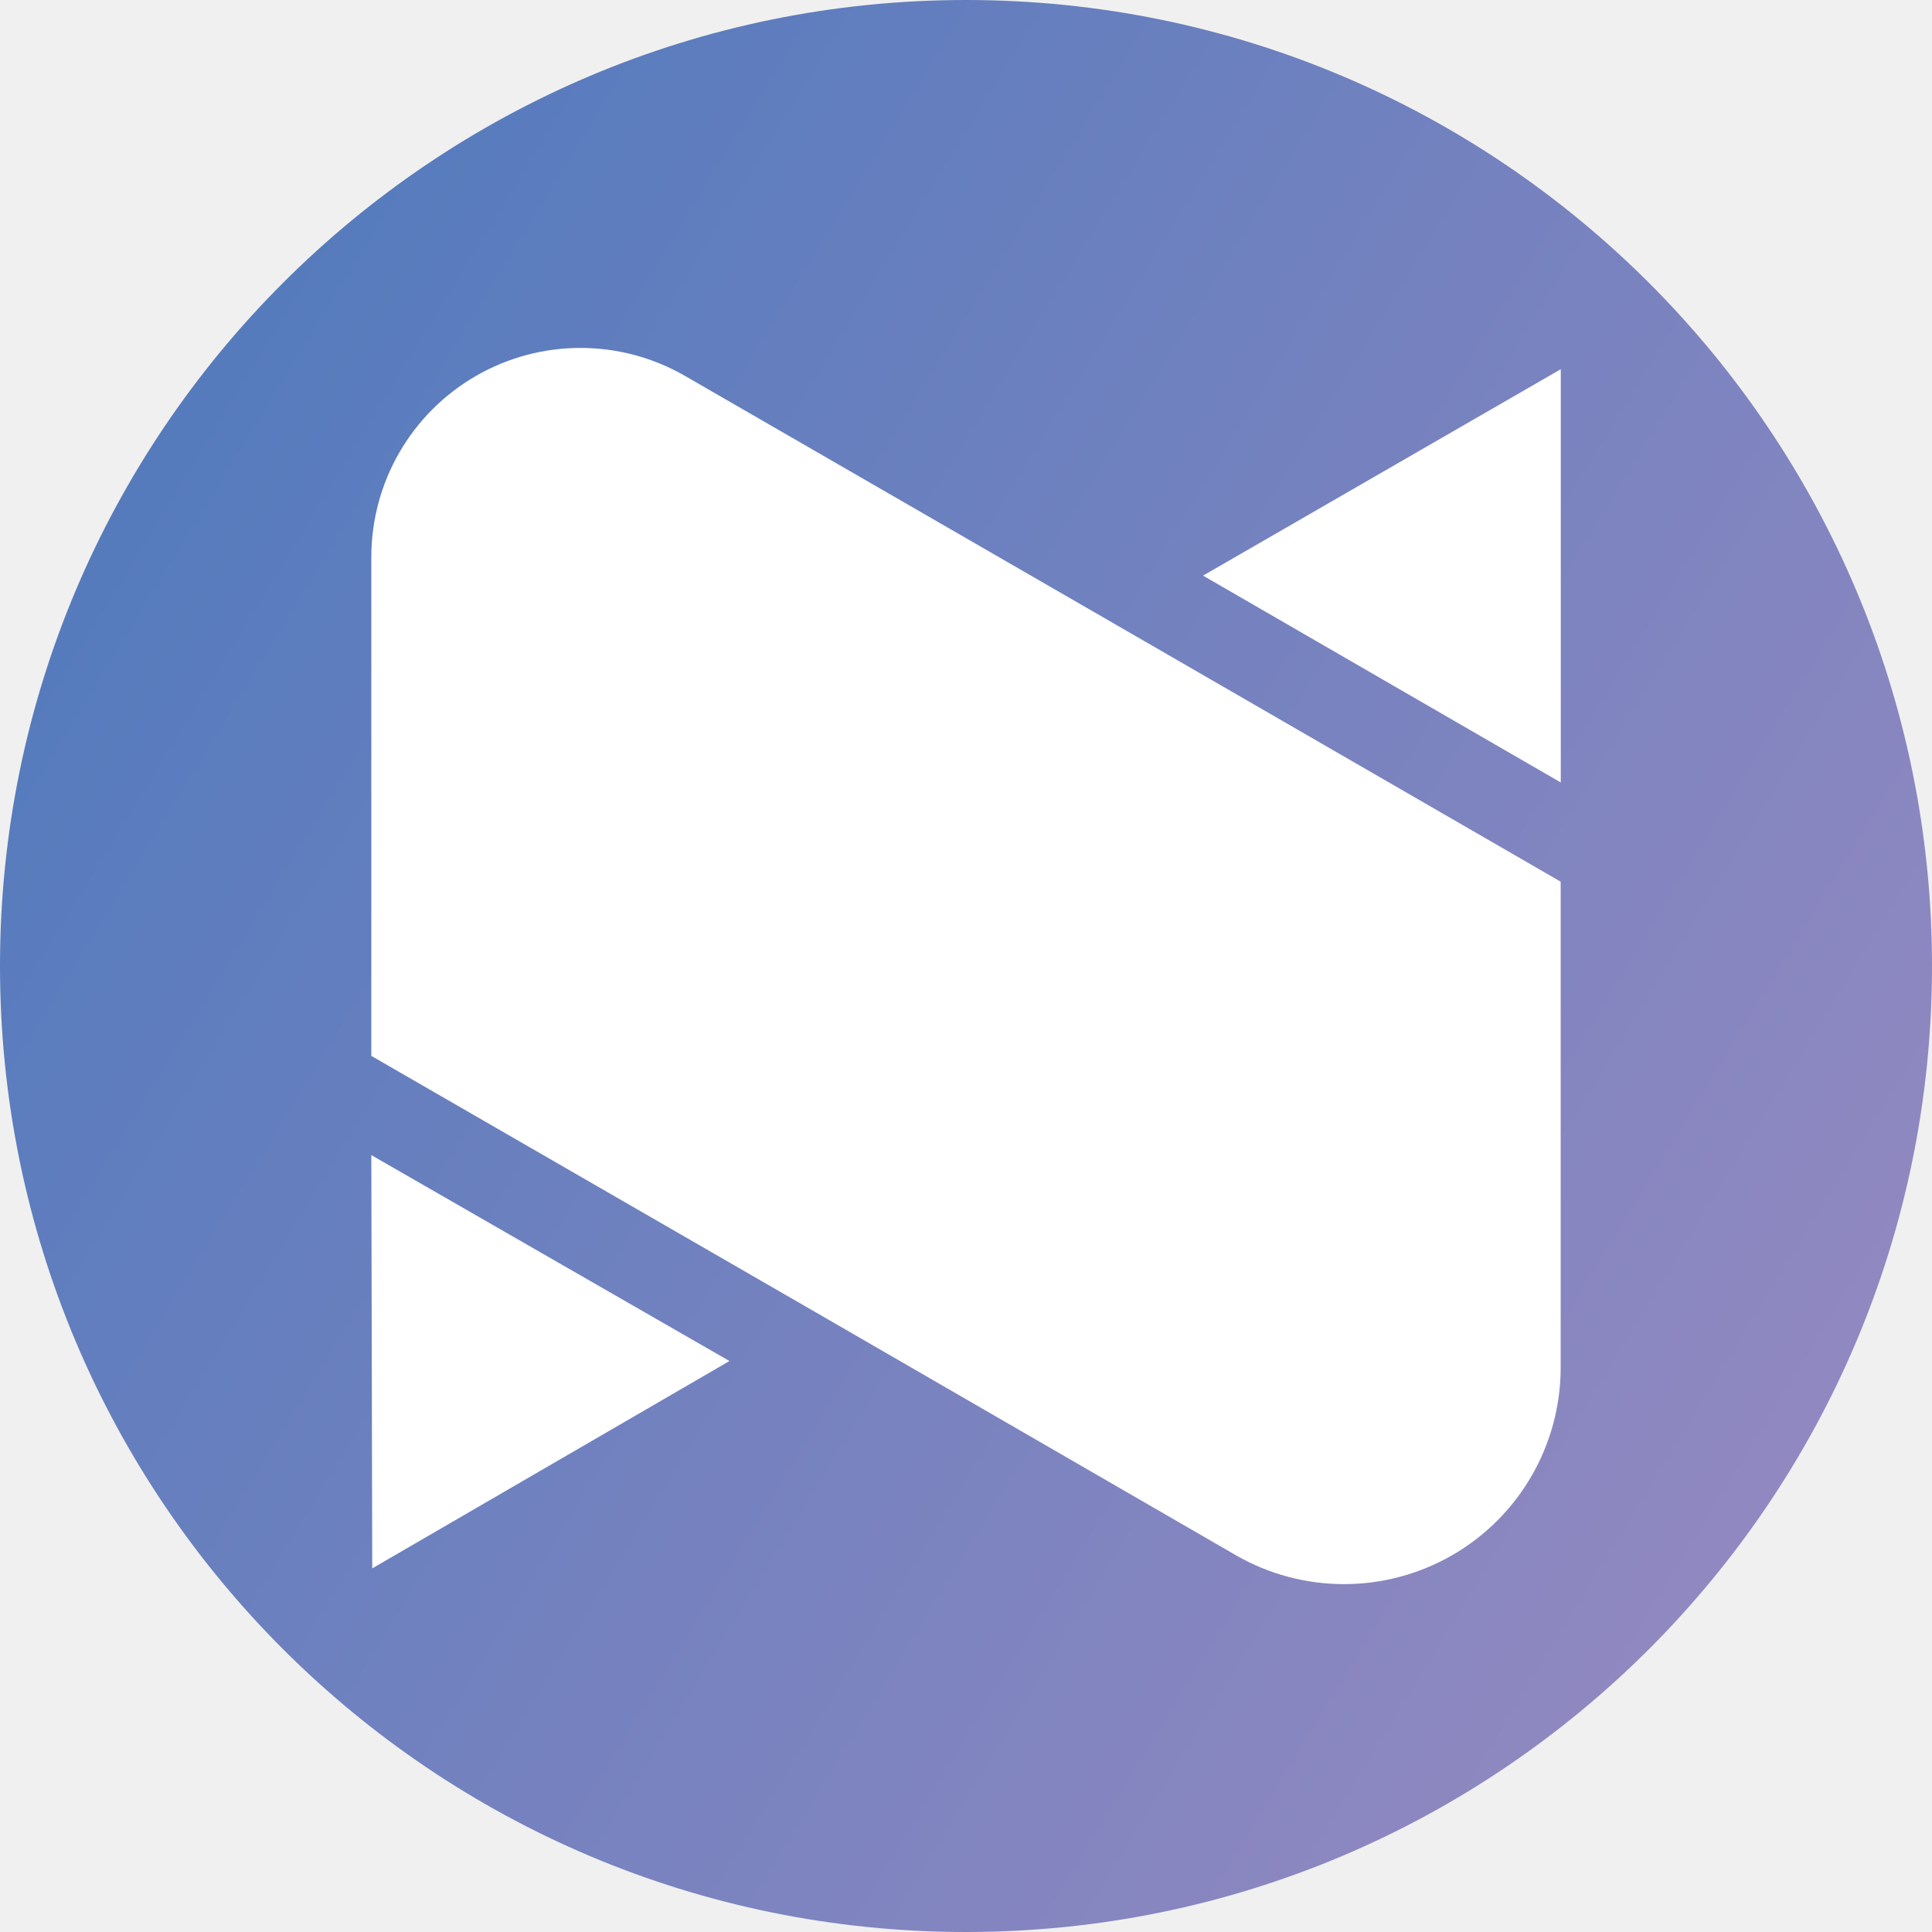
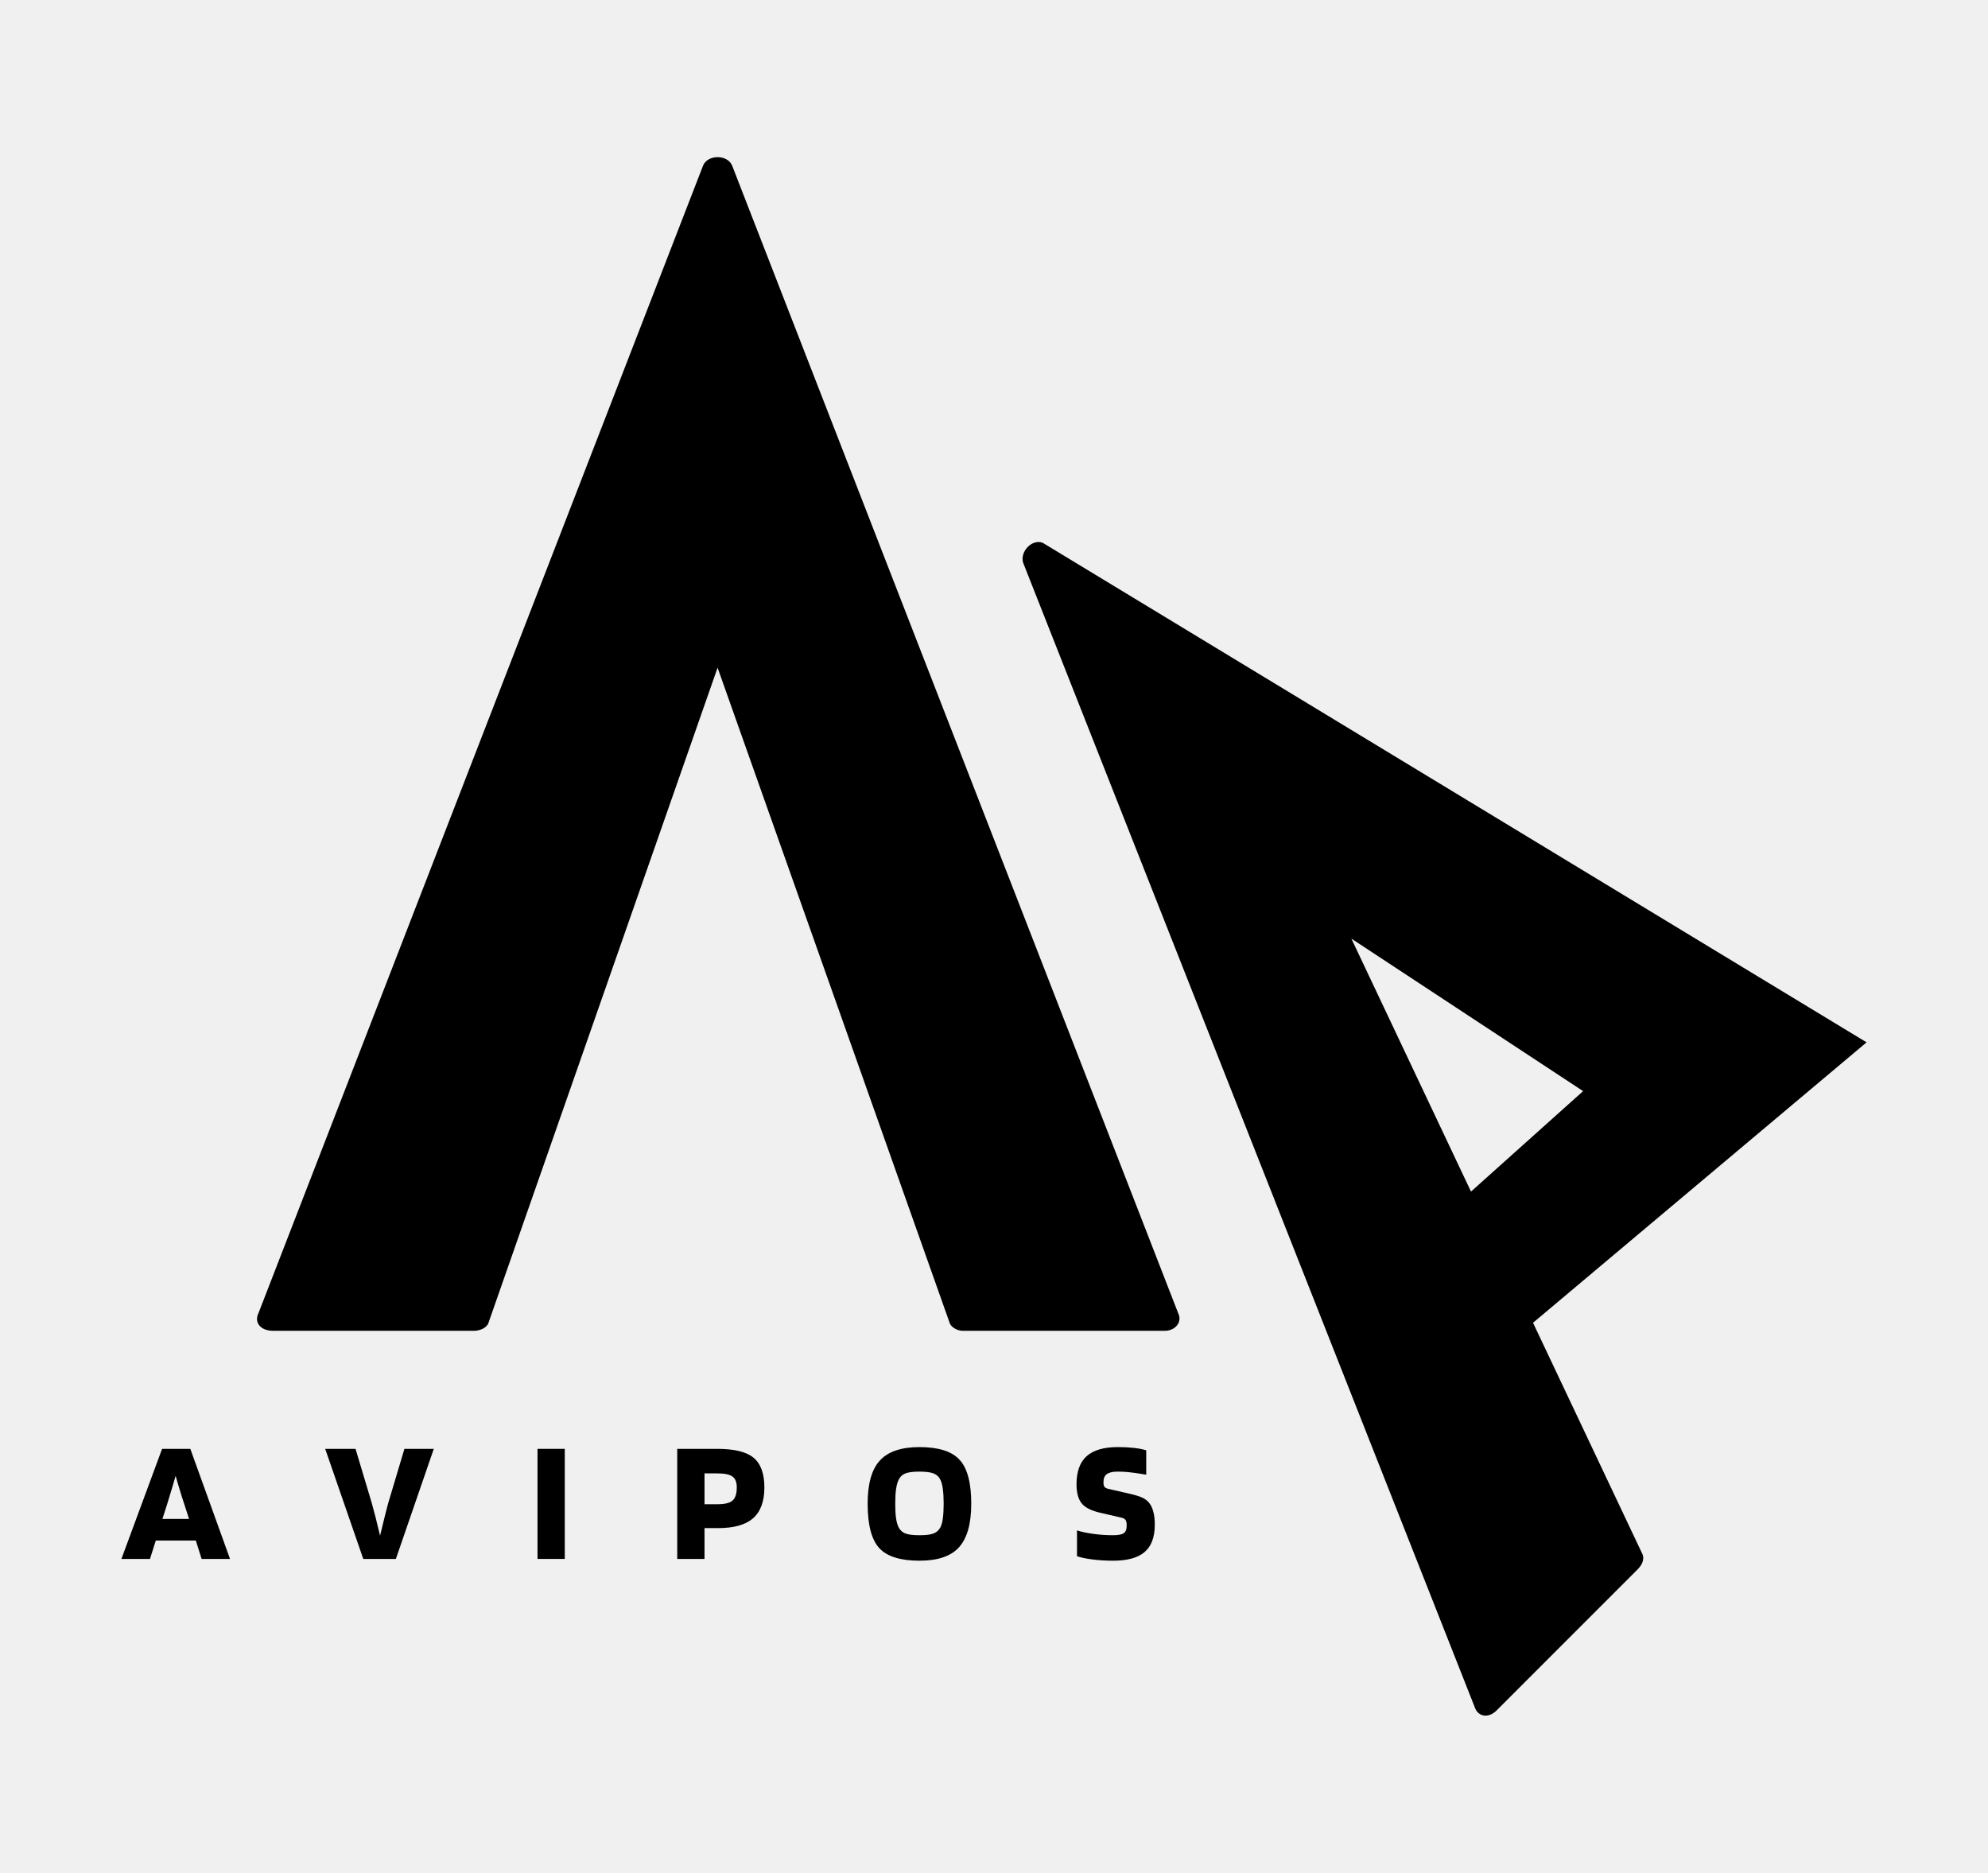
- <svg xmlns="http://www.w3.org/2000/svg" viewBox="0 0 190.64 190.64">
-   <defs>
-     <style>.cls-1{fill:url(#linear-gradient);}.cls-2{fill:#fff;}</style>
-     <linearGradient id="linear-gradient" x1="-1.85" y1="35.7" x2="198.53" y2="158.64" gradientUnits="userSpaceOnUse">
-       <stop offset="0.01" stop-color="#507abd" />
-       <stop offset="1" stop-color="#998ac1" />
-     </linearGradient>
-   </defs>
-   <g id="Layer_2" data-name="Layer 2">
-     <g id="Layer_1-2" data-name="Layer 1">
-       <circle class="cls-1" cx="95.32" cy="95.32" r="95.32" />
-       <path class="cls-2" d="M154,87v47.94a21.38,21.38,0,0,1-32.07,18.51l-41.51-24L36.64,104.19V55a20.64,20.64,0,0,1,31-17.88l42.61,24.6Z" />
-       <polygon class="cls-2" points="154.01 36.43 154.01 77.21 118.71 56.8 154.01 36.43" />
-       <polygon class="cls-2" points="36.73 154.76 36.64 113.98 71.98 134.3 36.73 154.76" />
+ <svg xmlns="http://www.w3.org/2000/svg" version="1.1" id="Layer_1" x="0px" y="0px" width="256.667px" height="241.754px" viewBox="135.833 110.746 256.667 241.754" enable-background="new 135.833 110.746 256.667 241.754" xml:space="preserve">
+   <g>
+     <g>
+       <g transform="translate(103.8791, 223.2995)">
+         <g>
+           <path d="M184.068,56.964L126.495-91.133c-0.567-1.511-3.219-1.511-3.786,0L65.323,56.964c-0.567,1.136,0.193,2.271,1.896,2.271      h25.942c0.761,0,1.708-0.38,1.896-1.135l29.542-84.463L154.521,58.1c0.192,0.755,1.141,1.135,1.708,1.135h26.131      C183.688,59.235,184.637,58.1,184.068,56.964z" />
+         </g>
+       </g>
    </g>
+     <path d="M376.823,245.299l-106.361-64.481c-1.34-0.538-2.949,1.072-2.544,2.545L326.24,331.14c0.404,1.207,1.745,1.473,2.816,0.402   l18.212-18.213c0.67-0.67,0.936-1.473,0.534-2.141l-14.043-29.689l-8.008-16.936l-0.646-1.364l-14.799-31.289l29.919,19.686   l-14.475,12.968l8.008,16.936L376.823,245.299z" />
+     <g>
+       <g transform="translate(90.79739, 245.3864)">
+         <g>
+           <path d="M64.4,66.597h-3.688l5.25-14.208h3.646l5.125,14.208h-3.667l-0.75-2.375H65.15L64.4,66.597z M67.712,55.868      c-0.125,0.432-0.26,0.885-0.396,1.354c-0.141,0.475-0.375,1.25-0.708,2.334l-0.604,1.875h3.438l-0.604-1.875      c-0.197-0.584-0.391-1.193-0.583-1.834C68.056,57.087,67.879,56.467,67.712,55.868z" />
+         </g>
+       </g>
+     </g>
+     <g>
+       <g transform="translate(110.5125, 245.3864)">
+         <g>
+           <path d="M72.222,66.597l-4.916-14.208h3.916l2.104,7.021c0.136,0.475,0.302,1.1,0.5,1.875c0.192,0.781,0.38,1.553,0.563,2.313      c0.333-1.375,0.567-2.338,0.708-2.896c0.151-0.552,0.261-0.979,0.334-1.271l2.104-7.042h3.792l-4.896,14.208H72.222z" />
+         </g>
+       </g>
+     </g>
+     <g>
+       <g transform="translate(130.2277, 245.3864)">
+         <g>
+           <path d="M78.523,52.389v14.208h-3.521V52.389H78.523z" />
+         </g>
+       </g>
+     </g>
+     <g>
+       <g transform="translate(143.7577, 245.3864)">
+         <g>
+           <path d="M83.033,62.618v3.979h-3.521V52.389h5.188c2.193,0,3.75,0.386,4.667,1.146c0.927,0.766,1.396,2.042,1.396,3.834      c0,1.791-0.489,3.119-1.458,3.979c-0.974,0.85-2.479,1.271-4.521,1.271H83.033z M87.199,57.368c0-0.667-0.182-1.131-0.541-1.396      c-0.365-0.275-1.016-0.416-1.959-0.416h-1.666v3.979h1.666c0.959,0,1.609-0.156,1.959-0.479      C87.018,58.738,87.199,58.175,87.199,57.368z" />
+         </g>
+       </g>
+     </g>
+     <g>
+       <g transform="translate(162.5552, 245.3864)">
+         <g>
+           <path d="M98.674,59.472c0,2.584-0.531,4.459-1.584,5.625c-1.041,1.156-2.744,1.729-5.104,1.729      c-2.459,0-4.188-0.542-5.188-1.625c-1-1.094-1.5-3.005-1.5-5.729c0-2.583,0.525-4.442,1.583-5.583      c1.052-1.151,2.755-1.729,5.104-1.729c2.469,0,4.197,0.553,5.188,1.646C98.174,54.889,98.674,56.78,98.674,59.472z       M89.299,62.514c0.192,0.375,0.479,0.641,0.854,0.792c0.386,0.156,1,0.229,1.834,0.229c0.833,0,1.442-0.072,1.833-0.229      c0.386-0.151,0.677-0.417,0.875-0.792c0.151-0.302,0.255-0.692,0.313-1.167c0.067-0.484,0.104-1.109,0.104-1.875      c0-0.76-0.037-1.385-0.104-1.875c-0.058-0.5-0.161-0.9-0.313-1.208c-0.183-0.386-0.469-0.656-0.854-0.813      c-0.391-0.167-1.01-0.25-1.854-0.25c-0.85,0-1.469,0.083-1.854,0.25c-0.375,0.156-0.656,0.427-0.833,0.813      c-0.156,0.308-0.266,0.708-0.334,1.208c-0.072,0.49-0.104,1.115-0.104,1.875c0,0.766,0.031,1.391,0.104,1.875      C89.034,61.822,89.143,62.212,89.299,62.514z" />
+         </g>
+       </g>
+     </g>
+     <g>
+       <g transform="translate(182.7632, 245.3864)">
+         <g>
+           <path d="M97.91,61.284l-2.875-0.666c-1.156-0.276-1.938-0.693-2.354-1.25c-0.416-0.553-0.625-1.354-0.625-2.396      c0-1.65,0.438-2.864,1.313-3.646c0.875-0.776,2.219-1.167,4.042-1.167c0.761,0,1.438,0.037,2.021,0.104      c0.584,0.058,1.125,0.161,1.625,0.313v3.146c-1.141-0.192-1.926-0.302-2.354-0.333c-0.432-0.042-0.886-0.063-1.354-0.063      c-0.641,0-1.104,0.114-1.396,0.333c-0.281,0.209-0.417,0.563-0.417,1.063c0,0.24,0.042,0.428,0.125,0.563      c0.094,0.125,0.271,0.219,0.521,0.271l2.73,0.625c0.791,0.182,1.359,0.364,1.707,0.541c0.344,0.167,0.625,0.391,0.834,0.667      c0.234,0.292,0.406,0.667,0.521,1.125c0.125,0.448,0.188,0.995,0.188,1.646c0,1.641-0.449,2.828-1.334,3.563      c-0.875,0.74-2.229,1.104-4.063,1.104c-0.948,0-1.844-0.058-2.688-0.167c-0.85-0.109-1.5-0.25-1.959-0.416v-3.334      c0.594,0.198,1.313,0.35,2.146,0.459c0.833,0.114,1.666,0.166,2.5,0.166c0.666,0,1.125-0.083,1.375-0.25      c0.26-0.166,0.396-0.5,0.396-1c0-0.317-0.043-0.547-0.125-0.688C98.327,61.462,98.16,61.358,97.91,61.284z" />
+         </g>
+       </g>
+     </g>
+     <path fill="none" d="M367.52,280.341" />
+     <path fill="none" d="M348.341,295.581" />
  </g>
</svg>
